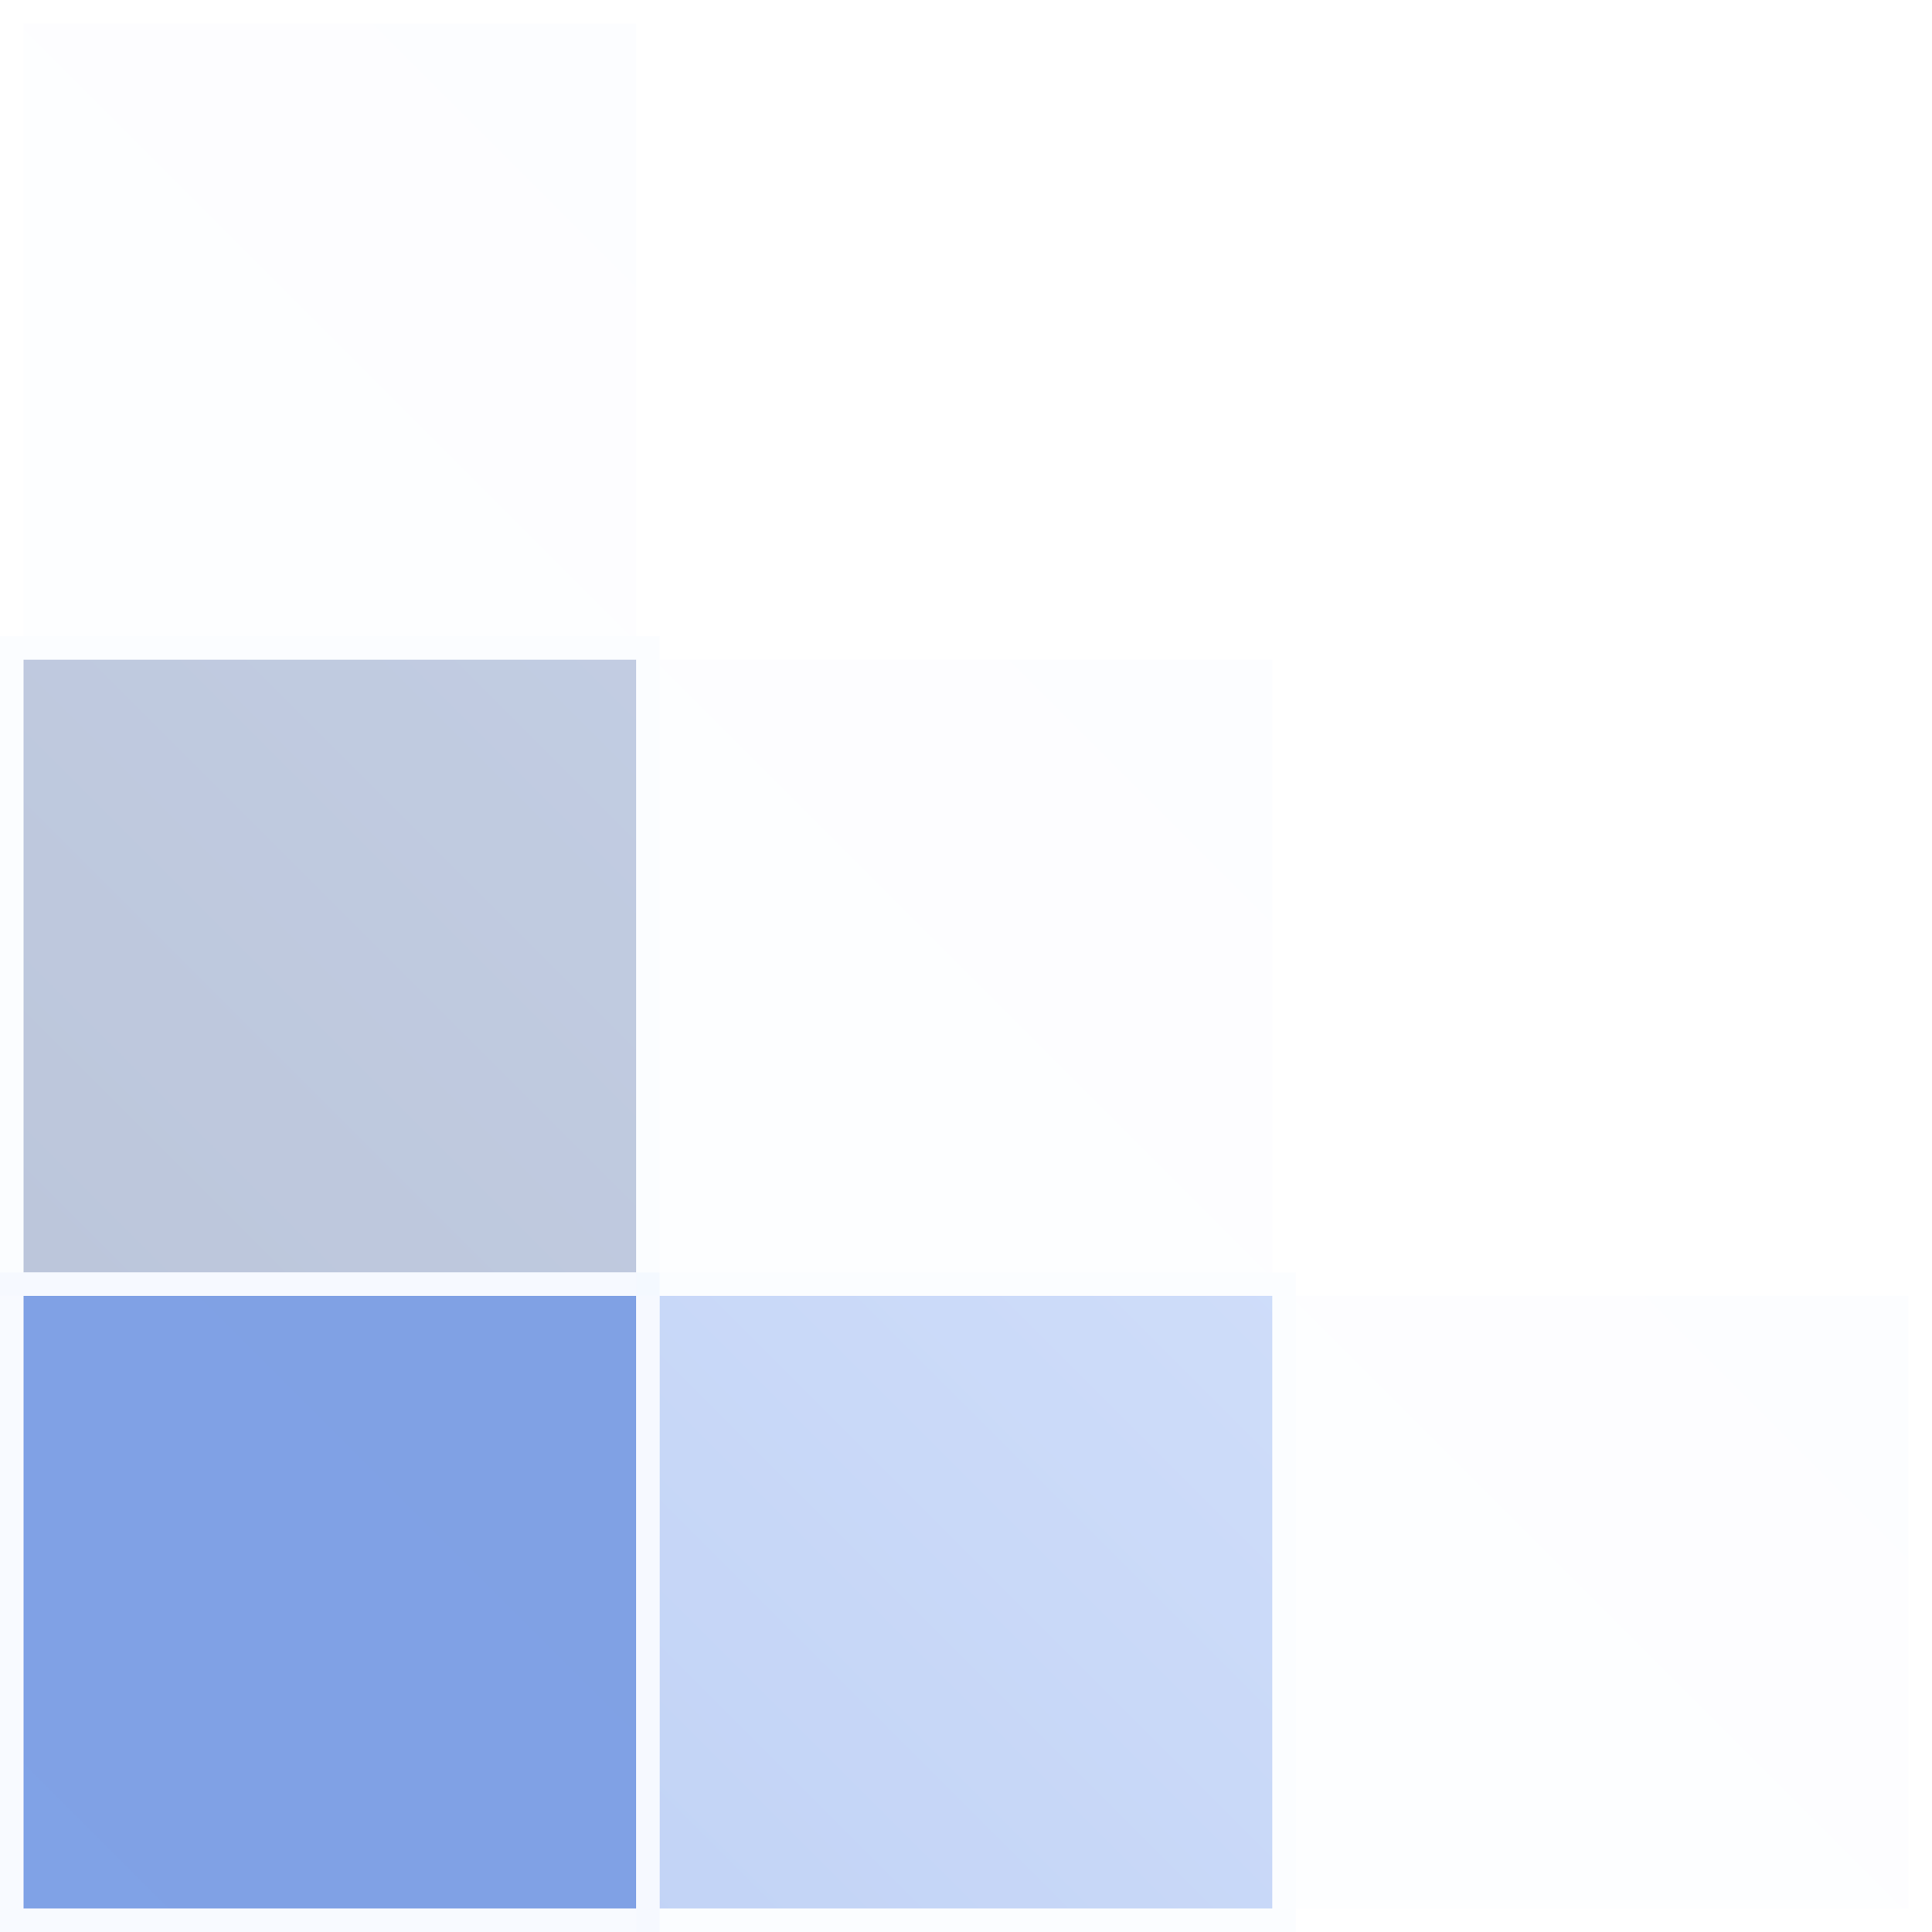
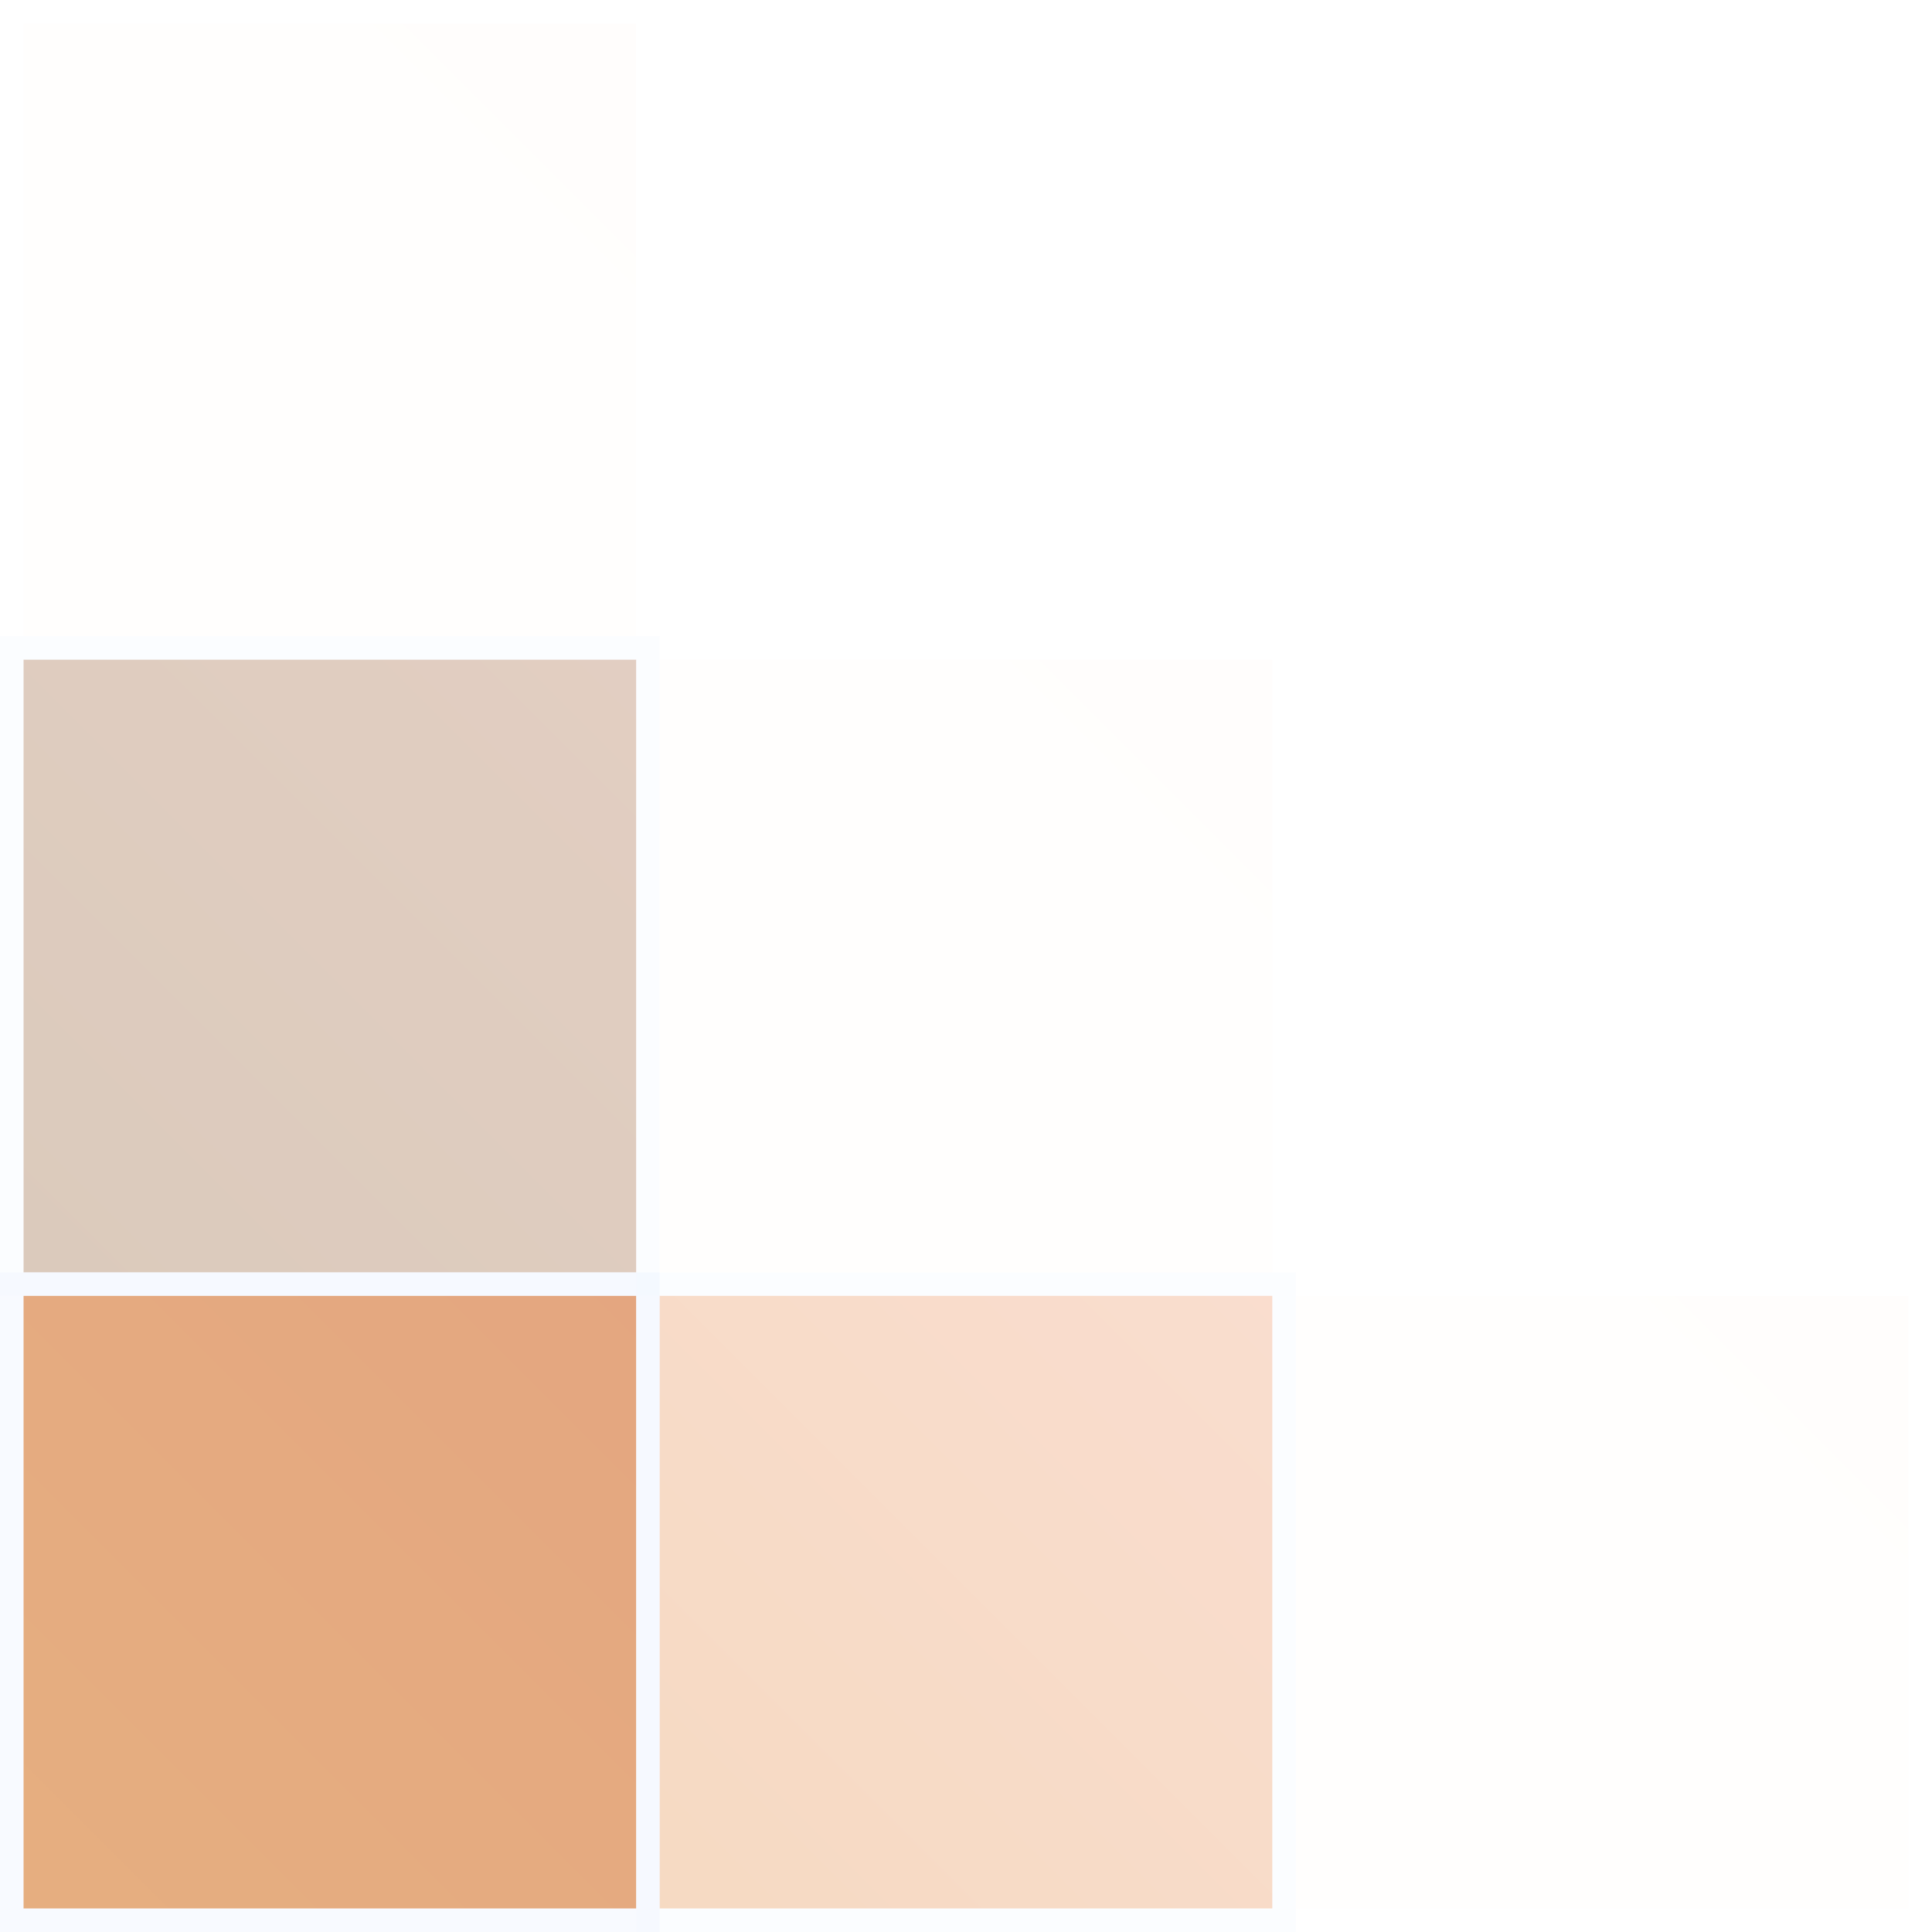
<svg xmlns="http://www.w3.org/2000/svg" width="328" height="328" viewBox="0 0 328 328" fill="none">
  <rect opacity="0.5" x="-2" y="2" width="108" height="108" transform="matrix(-1 0 0 1 108 216)" fill="url(#paint0_linear_10_275)" stroke="#F2F6FF" stroke-width="4" />
  <rect opacity="0.27" x="-2" y="2" width="108" height="108" transform="matrix(-1 0 0 1 108 108)" fill="url(#paint1_linear_10_275)" stroke="#F2F6FF" stroke-width="4" />
  <rect opacity="0.02" x="-2" y="2" width="108" height="108" transform="matrix(-1 0 0 1 108 0)" fill="url(#paint2_linear_10_275)" stroke="#F2F6FF" stroke-width="4" />
  <rect opacity="0.02" x="-2" y="2" width="108" height="108" transform="matrix(-1 0 0 1 216 108)" fill="url(#paint3_linear_10_275)" stroke="#F2F6FF" stroke-width="4" />
  <rect opacity="0.27" x="-2" y="2" width="108" height="108" transform="matrix(-1 0 0 1 216 216)" fill="url(#paint4_linear_10_275)" stroke="#F2F6FF" stroke-width="4" />
  <rect opacity="0.02" x="-2" y="2" width="108" height="108" transform="matrix(-1 0 0 1 324 216)" fill="url(#paint5_linear_10_275)" stroke="#F2F6FF" stroke-width="4" />
  <defs>
    <linearGradient id="paint0_linear_10_275" x1="-29" y1="-28.909" x2="134.5" y2="134.591" gradientUnits="userSpaceOnUse">
-       <stop stop-color="#0143C8" />
-       <stop offset="1" stop-color="#0145CE" />
+       <stop stop-color="#C84901" />
+       <stop offset="1" stop-color="#CE6301" />
    </linearGradient>
    <linearGradient id="paint1_linear_10_275" x1="-29" y1="-28.909" x2="134.5" y2="134.591" gradientUnits="userSpaceOnUse">
-       <stop stop-color="#234B9C" />
-       <stop offset="1" stop-color="#012672" />
+       <stop stop-color="#9C4F23" />
+       <stop offset="1" stop-color="#723701" />
    </linearGradient>
    <linearGradient id="paint2_linear_10_275" x1="-29" y1="-28.909" x2="134.5" y2="134.591" gradientUnits="userSpaceOnUse">
-       <stop stop-color="#689AFF" />
-       <stop offset="1" stop-color="#B0CAFF" />
+       <stop stop-color="#FF9E68" />
+       <stop offset="1" stop-color="#FFE0B0" />
    </linearGradient>
    <linearGradient id="paint3_linear_10_275" x1="-29" y1="-28.909" x2="134.5" y2="134.591" gradientUnits="userSpaceOnUse">
-       <stop stop-color="#689AFF" />
-       <stop offset="1" stop-color="#B0CAFF" />
+       <stop stop-color="#FF9E68" />
+       <stop offset="1" stop-color="#FFE0B0" />
    </linearGradient>
    <linearGradient id="paint4_linear_10_275" x1="-29" y1="-28.909" x2="134.5" y2="134.591" gradientUnits="userSpaceOnUse">
-       <stop stop-color="#588AEF" />
-       <stop offset="1" stop-color="#1355D9" />
+       <stop stop-color="#EF8558" />
+       <stop offset="1" stop-color="#D97213" />
    </linearGradient>
    <linearGradient id="paint5_linear_10_275" x1="-29" y1="-28.909" x2="134.5" y2="134.591" gradientUnits="userSpaceOnUse">
-       <stop stop-color="#689AFF" />
-       <stop offset="1" stop-color="#B0CAFF" />
+       <stop stop-color="#FF9E68" />
+       <stop offset="1" stop-color="#FFE0B0" />
    </linearGradient>
  </defs>
</svg>
